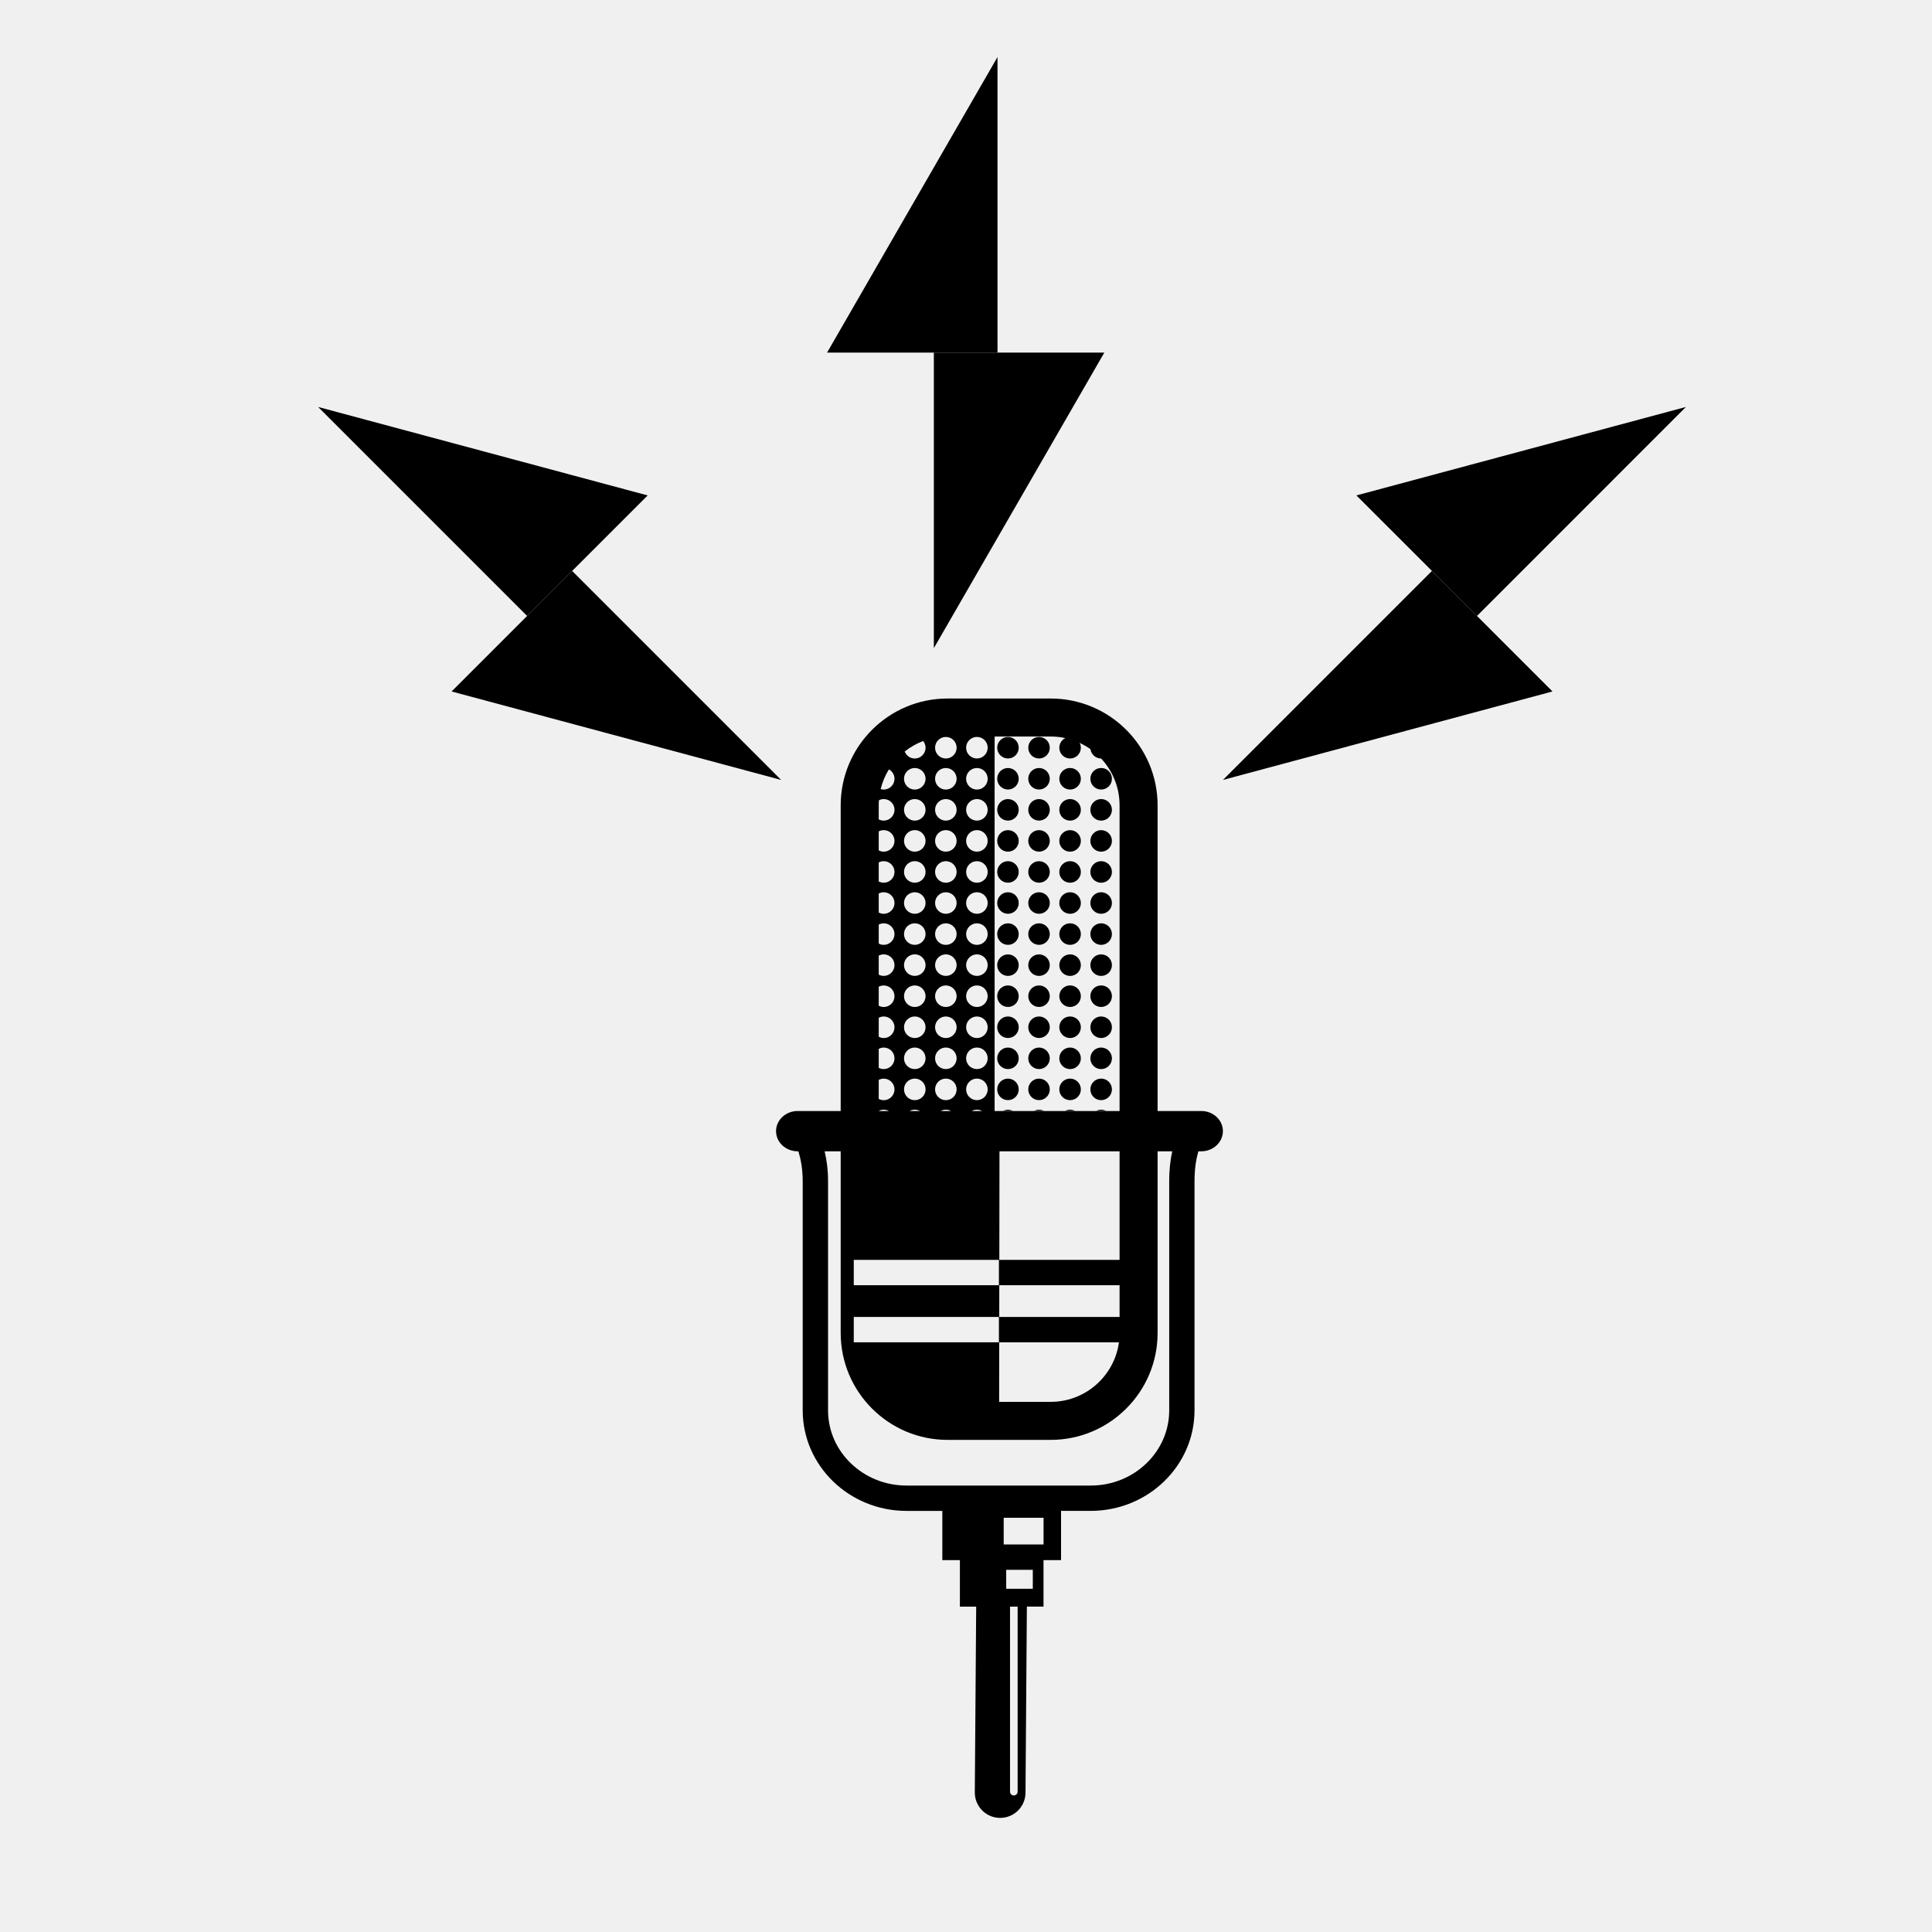
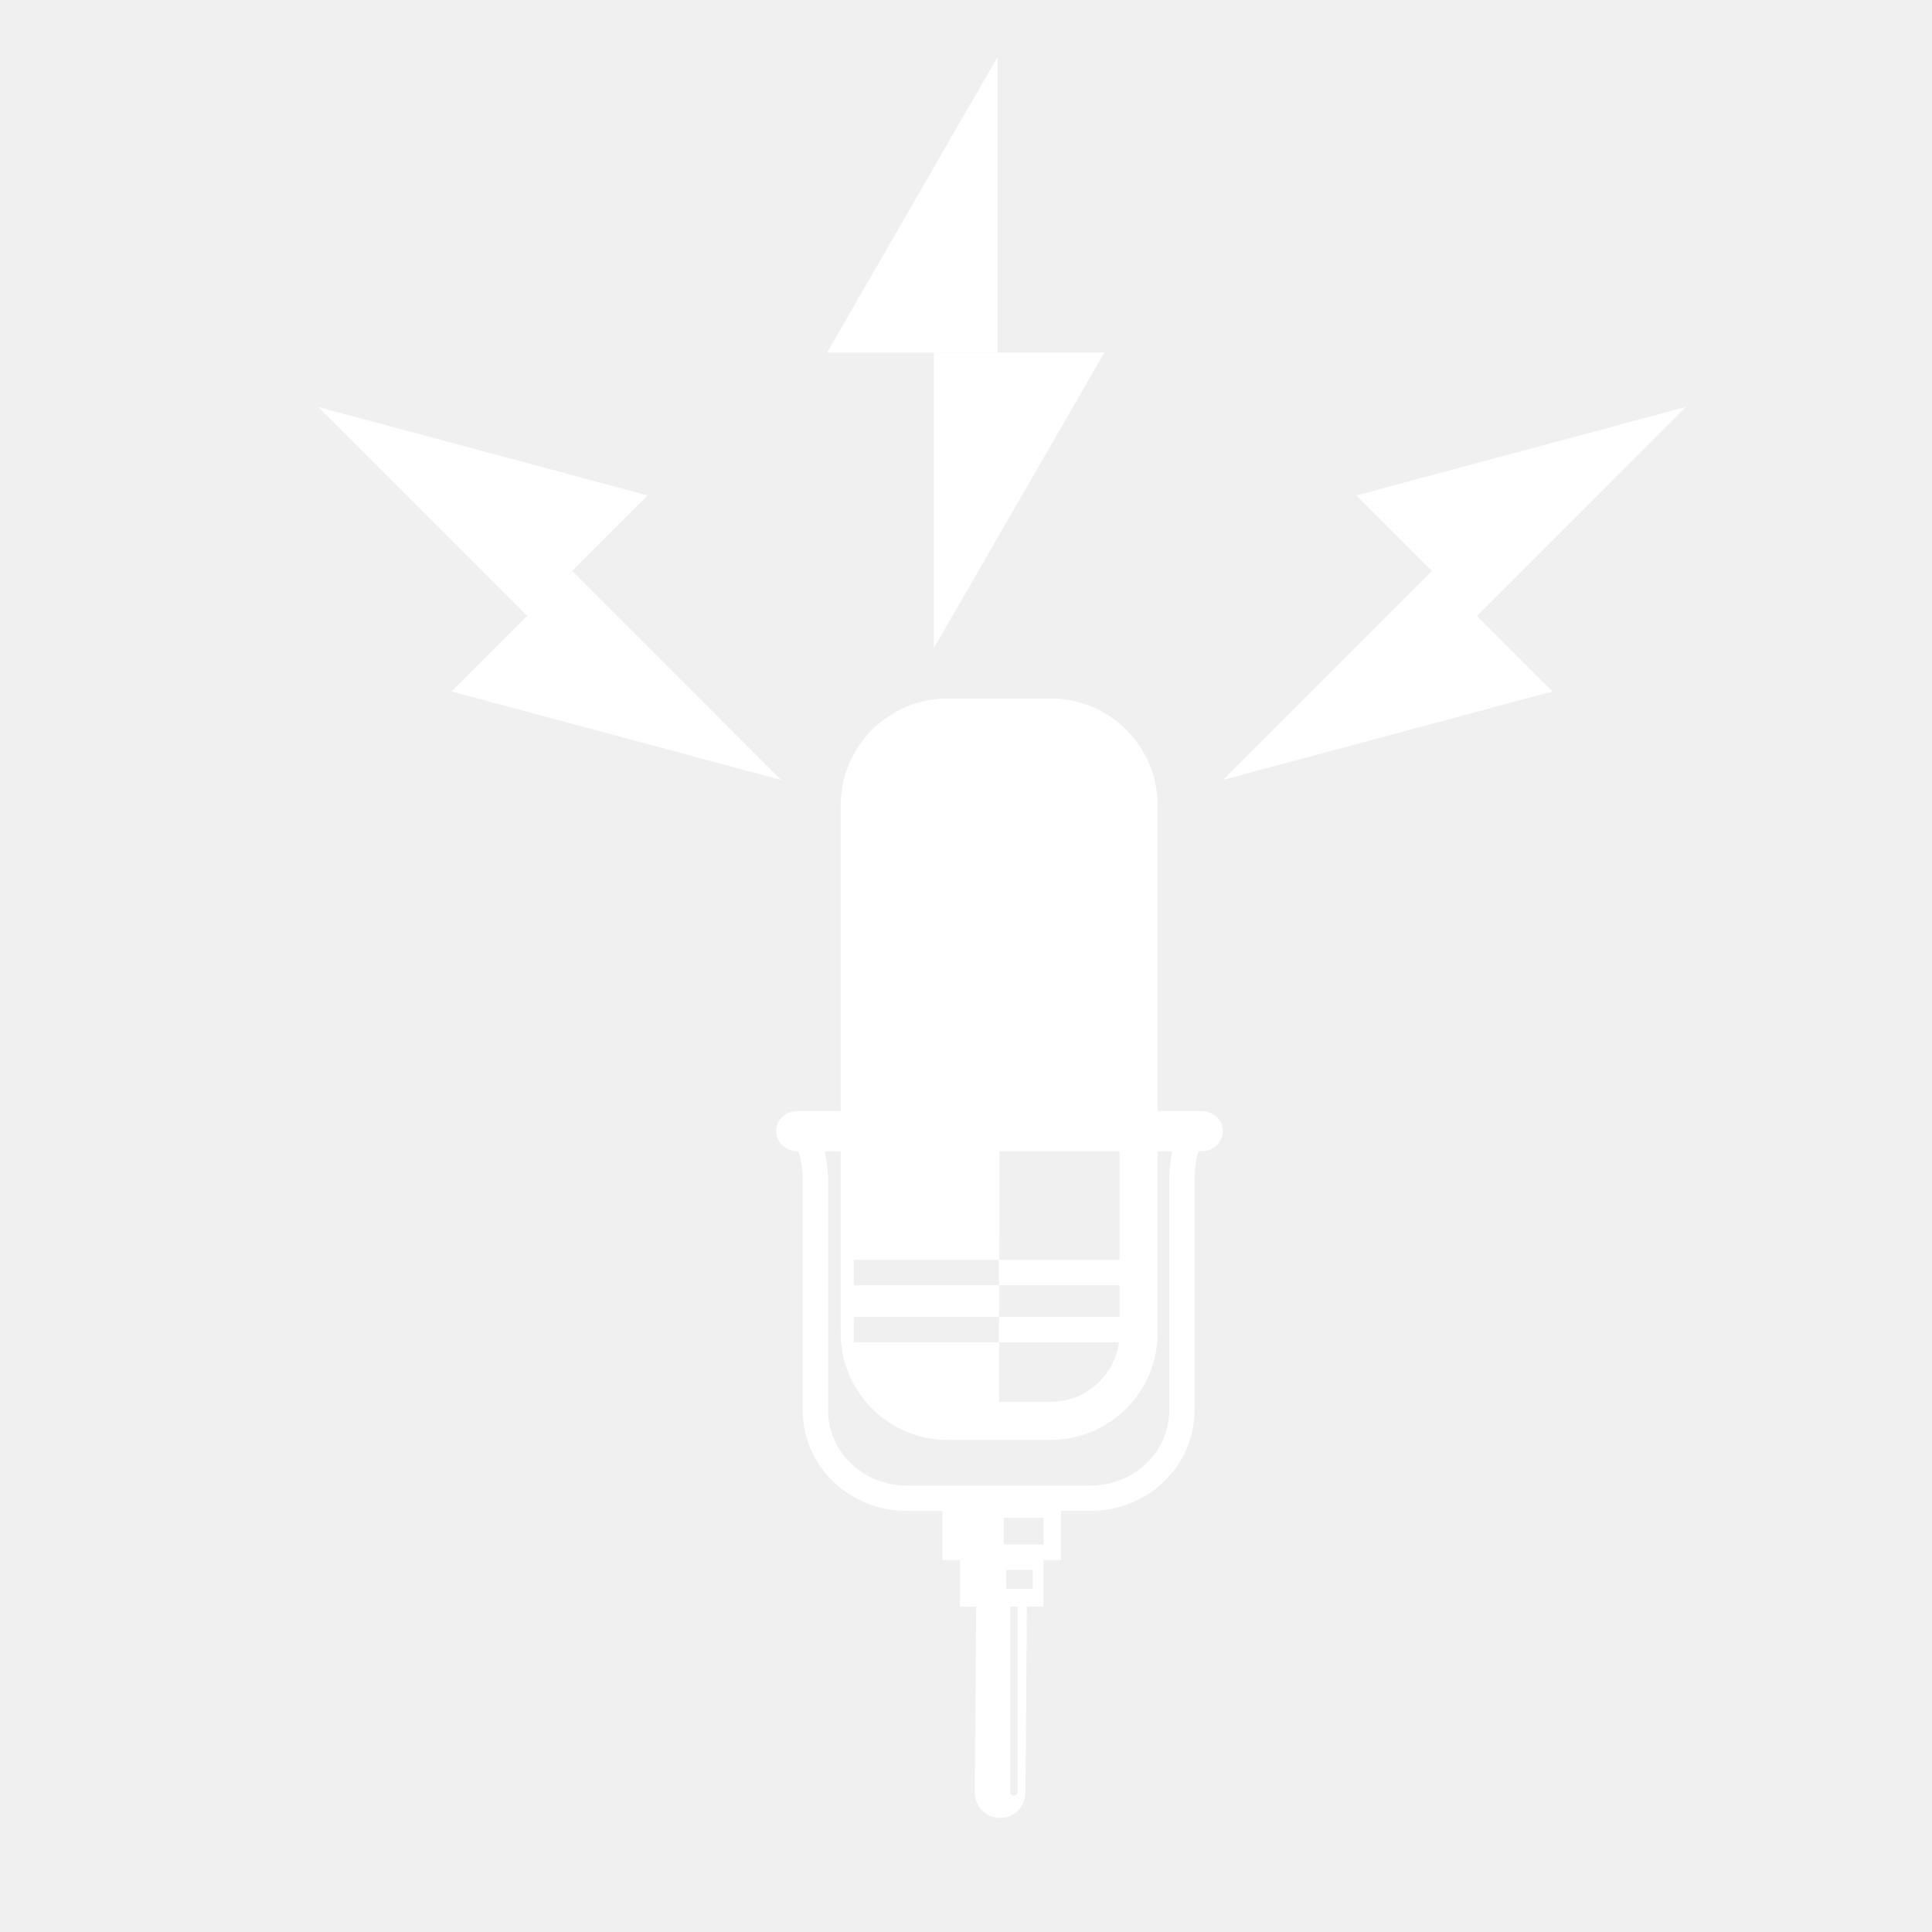
- <svg xmlns="http://www.w3.org/2000/svg" xmlns:xlink="http://www.w3.org/1999/xlink" version="1.1" x="0px" y="0px" width="100px" height="100px" viewBox="0 0 100 100" enable-background="new 0 0 100 100" xml:space="preserve">
+ <svg xmlns="http://www.w3.org/2000/svg" xmlns:xlink="http://www.w3.org/1999/xlink" version="1.1" x="0px" y="0px" width="100px" height="100px" viewBox="0 0 100 100" enable-background="new 0 0 100 100" xml:space="preserve" id="svg2">
+   <defs id="defs203" />
  <g id="Calque_1" display="none">
</g>
-   <g id="Calque_2">
-     <path display="none" d="M-13.05,98V-29.83c0-19.13,15.507-34.638,34.637-34.638h40.709c19.129,0,34.637,15.508,34.637,34.638V97   L-13.05,98z" />
-     <path fill="none" stroke="#000000" stroke-miterlimit="10" d="M44.498,58.789V41.684c0-2.511,2.036-4.546,4.546-4.546h5.344   c2.51,0,4.545,2.035,4.545,4.546v17.051L44.498,58.789z" />
-     <polygon points="51.631,2.952 42.809,18.25 51.631,18.25  " />
-     <polygon points="48.336,33.548 57.16,18.25 48.336,18.25  " />
-     <polygon points="87.263,21.064 70.208,25.643 76.448,31.882  " />
-     <polygon points="63.3,40.369 80.356,35.79 74.118,29.551  " />
-     <polygon points="16.466,21.064 33.523,25.643 27.284,31.882  " />
-     <polygon points="40.431,40.369 23.375,35.79 29.614,29.551  " />
-     <g>
-       <rect x="51.715" y="65.211" width="7.517" height="1.312" />
+   <g id="Calque_2" style="fill:#ffffff">
+     <path display="none" d="M-13.05,98V-29.83c0-19.13,15.507-34.638,34.637-34.638h40.709c19.129,0,34.637,15.508,34.637,34.638V97   L-13.05,98z" id="path6" style="fill:#ffffff" />
+     <path fill="none" stroke="#000000" stroke-miterlimit="10" d="M44.498,58.789V41.684c0-2.511,2.036-4.546,4.546-4.546h5.344   c2.51,0,4.545,2.035,4.545,4.546v17.051L44.498,58.789z" id="path8" style="fill:#ffffff" />
+     <polygon points="51.631,2.952 42.809,18.25 51.631,18.25  " id="polygon10" style="fill:#ffffff" />
+     <polygon points="48.336,33.548 57.16,18.25 48.336,18.25  " id="polygon12" style="fill:#ffffff" />
+     <polygon points="87.263,21.064 70.208,25.643 76.448,31.882  " id="polygon14" style="fill:#ffffff" />
+     <polygon points="63.3,40.369 80.356,35.79 74.118,29.551  " id="polygon16" style="fill:#ffffff" />
+     <polygon points="16.466,21.064 33.523,25.643 27.284,31.882  " id="polygon18" style="fill:#ffffff" />
+     <polygon points="40.431,40.369 23.375,35.79 29.614,29.551  " id="polygon20" style="fill:#ffffff" />
+     <g id="g22" style="fill:#ffffff">
+       <rect x="51.715" y="65.211" width="7.517" height="1.312" id="rect24" style="fill:#ffffff" />
    </g>
-     <g>
-       <rect x="51.715" y="68.166" width="7.517" height="1.312" />
+     <g id="g26" style="fill:#ffffff">
+       <rect x="51.715" y="68.166" width="7.517" height="1.312" id="rect28" style="fill:#ffffff" />
    </g>
-     <path d="M62.181,57.506h-2.264V41.684c0-3.049-2.481-5.529-5.53-5.529h-5.344c-3.048,0-5.529,2.48-5.529,5.529v15.822h-2.228   c-0.618,0-1.118,0.468-1.118,1.042c0,0.576,0.5,1.043,1.118,1.043h0.038c0.113,0.362,0.224,0.888,0.224,1.545v11.866   c0,2.869,2.41,5.202,5.373,5.202h1.854v2.549h0.909v2.406h0.843l-0.071,9.612c-0.006,0.726,0.577,1.317,1.301,1.323   c0.003,0,0.007,0,0.011,0c0.721,0,1.308-0.582,1.312-1.305l0.071-9.631h0.861v-2.406h0.908v-2.549h1.536   c2.962,0,5.372-2.333,5.372-5.202V61.136c0-0.698,0.1-1.207,0.2-1.545h0.15c0.617,0,1.119-0.467,1.119-1.043   C63.3,57.974,62.798,57.506,62.181,57.506z M57.949,41.684v15.822h-6.468V38.123h2.906C56.35,38.123,57.949,39.72,57.949,41.684z    M57.949,59.591v9.407c0,1.964-1.599,3.561-3.562,3.561h-2.672l0.018-12.968H57.949z M45.741,53.729   c-0.093,0-0.181-0.026-0.258-0.067V52.68c0.078-0.042,0.166-0.067,0.258-0.067c0.309,0,0.558,0.251,0.558,0.558   C46.299,53.479,46.05,53.729,45.741,53.729z M46.299,54.779c0,0.307-0.249,0.557-0.558,0.557c-0.093,0-0.181-0.023-0.258-0.065   v-0.982c0.078-0.042,0.166-0.067,0.258-0.067C46.05,54.22,46.299,54.47,46.299,54.779z M45.741,52.122   c-0.093,0-0.181-0.026-0.258-0.066v-0.983c0.078-0.041,0.166-0.066,0.258-0.066c0.309,0,0.558,0.25,0.558,0.557   C46.299,51.872,46.05,52.122,45.741,52.122z M45.741,50.512c-0.093,0-0.181-0.024-0.258-0.066v-0.982   c0.078-0.041,0.166-0.067,0.258-0.067c0.309,0,0.558,0.25,0.558,0.559S46.05,50.512,45.741,50.512z M45.741,48.906   c-0.093,0-0.181-0.025-0.258-0.067v-0.982c0.078-0.042,0.166-0.066,0.258-0.066c0.309,0,0.558,0.25,0.558,0.558   C46.299,48.655,46.05,48.906,45.741,48.906z M45.741,47.298c-0.093,0-0.181-0.026-0.258-0.066v-0.983   c0.078-0.042,0.166-0.066,0.258-0.066c0.309,0,0.558,0.249,0.558,0.557S46.05,47.298,45.741,47.298z M45.741,45.689   c-0.093,0-0.181-0.024-0.258-0.066V44.64c0.078-0.04,0.166-0.066,0.258-0.066c0.309,0,0.558,0.25,0.558,0.559   S46.05,45.689,45.741,45.689z M45.741,44.082c-0.093,0-0.181-0.025-0.258-0.066v-0.983c0.078-0.041,0.166-0.066,0.258-0.066   c0.309,0,0.558,0.251,0.558,0.559C46.299,43.833,46.05,44.082,45.741,44.082z M45.741,42.475c-0.093,0-0.181-0.025-0.258-0.066   v-0.725c0-0.089,0.003-0.176,0.011-0.264c0.075-0.038,0.158-0.061,0.248-0.061c0.309,0,0.558,0.25,0.558,0.557   C46.299,42.225,46.05,42.475,45.741,42.475z M45.483,55.894c0.078-0.04,0.166-0.065,0.258-0.065c0.309,0,0.558,0.25,0.558,0.558   c0,0.309-0.249,0.558-0.558,0.558c-0.093,0-0.181-0.025-0.258-0.066V55.894z M46.792,56.386c0-0.308,0.249-0.558,0.558-0.558   c0.308,0,0.558,0.25,0.558,0.558c0,0.309-0.25,0.558-0.558,0.558C47.041,56.944,46.792,56.695,46.792,56.386z M47.349,53.729   c-0.309,0-0.558-0.25-0.558-0.559c0-0.307,0.249-0.558,0.558-0.558c0.308,0,0.558,0.251,0.558,0.558   C47.907,53.479,47.657,53.729,47.349,53.729z M47.907,54.779c0,0.307-0.25,0.557-0.558,0.557c-0.309,0-0.558-0.25-0.558-0.557   c0-0.309,0.249-0.559,0.558-0.559C47.657,54.22,47.907,54.47,47.907,54.779z M47.349,52.122c-0.309,0-0.558-0.25-0.558-0.559   c0-0.308,0.249-0.557,0.558-0.557c0.308,0,0.558,0.25,0.558,0.557C47.907,51.872,47.657,52.122,47.349,52.122z M47.349,50.512   c-0.309,0-0.558-0.248-0.558-0.557s0.249-0.559,0.558-0.559c0.308,0,0.558,0.25,0.558,0.559S47.657,50.512,47.349,50.512z    M47.349,48.906c-0.309,0-0.558-0.25-0.558-0.558c0-0.308,0.249-0.558,0.558-0.558c0.308,0,0.558,0.25,0.558,0.558   C47.907,48.655,47.657,48.906,47.349,48.906z M47.349,47.298c-0.309,0-0.558-0.25-0.558-0.558s0.249-0.557,0.558-0.557   c0.308,0,0.558,0.249,0.558,0.557S47.657,47.298,47.349,47.298z M47.349,45.689c-0.309,0-0.558-0.249-0.558-0.557   s0.249-0.559,0.558-0.559c0.308,0,0.558,0.25,0.558,0.559S47.657,45.689,47.349,45.689z M47.349,44.082   c-0.309,0-0.558-0.249-0.558-0.557c0-0.308,0.249-0.559,0.558-0.559c0.308,0,0.558,0.251,0.558,0.559   C47.907,43.833,47.657,44.082,47.349,44.082z M47.349,42.475c-0.309,0-0.558-0.25-0.558-0.559c0-0.307,0.249-0.557,0.558-0.557   c0.308,0,0.558,0.25,0.558,0.557C47.907,42.225,47.657,42.475,47.349,42.475z M47.349,40.868c-0.309,0-0.558-0.25-0.558-0.559   s0.249-0.557,0.558-0.557c0.308,0,0.558,0.249,0.558,0.557S47.657,40.868,47.349,40.868z M48.399,56.386   c0-0.308,0.25-0.558,0.557-0.558c0.309,0,0.559,0.25,0.559,0.558c0,0.309-0.25,0.558-0.559,0.558   C48.649,56.944,48.399,56.695,48.399,56.386z M48.956,39.752c0.309,0,0.559,0.249,0.559,0.557s-0.25,0.559-0.559,0.559   c-0.307,0-0.557-0.25-0.557-0.559S48.649,39.752,48.956,39.752z M48.399,38.702c0-0.308,0.25-0.558,0.557-0.558   c0.309,0,0.559,0.25,0.559,0.558s-0.25,0.558-0.559,0.558C48.649,39.259,48.399,39.01,48.399,38.702z M48.956,41.359   c0.309,0,0.559,0.25,0.559,0.557c0,0.309-0.25,0.559-0.559,0.559c-0.307,0-0.557-0.25-0.557-0.559   C48.399,41.609,48.649,41.359,48.956,41.359z M48.956,42.966c0.309,0,0.559,0.251,0.559,0.559c0,0.308-0.25,0.557-0.559,0.557   c-0.307,0-0.557-0.249-0.557-0.557C48.399,43.217,48.649,42.966,48.956,42.966z M48.956,44.574c0.309,0,0.559,0.25,0.559,0.559   s-0.25,0.557-0.559,0.557c-0.307,0-0.557-0.249-0.557-0.557S48.649,44.574,48.956,44.574z M48.956,46.183   c0.309,0,0.559,0.249,0.559,0.557s-0.25,0.558-0.559,0.558c-0.307,0-0.557-0.25-0.557-0.558S48.649,46.183,48.956,46.183z    M48.956,47.791c0.309,0,0.559,0.25,0.559,0.558c0,0.307-0.25,0.558-0.559,0.558c-0.307,0-0.557-0.25-0.557-0.558   C48.399,48.041,48.649,47.791,48.956,47.791z M48.956,49.397c0.309,0,0.559,0.25,0.559,0.559s-0.25,0.557-0.559,0.557   c-0.307,0-0.557-0.248-0.557-0.557S48.649,49.397,48.956,49.397z M48.956,51.006c0.309,0,0.559,0.25,0.559,0.557   c0,0.309-0.25,0.559-0.559,0.559c-0.307,0-0.557-0.25-0.557-0.559C48.399,51.255,48.649,51.006,48.956,51.006z M48.956,52.613   c0.309,0,0.559,0.251,0.559,0.558c0,0.309-0.25,0.559-0.559,0.559c-0.307,0-0.557-0.25-0.557-0.559   C48.399,52.864,48.649,52.613,48.956,52.613z M48.956,54.22c0.309,0,0.559,0.25,0.559,0.559c0,0.307-0.25,0.557-0.559,0.557   c-0.307,0-0.557-0.25-0.557-0.557C48.399,54.47,48.649,54.22,48.956,54.22z M50.006,56.386c0-0.308,0.25-0.558,0.559-0.558   c0.308,0,0.557,0.25,0.557,0.558c0,0.309-0.249,0.558-0.557,0.558C50.256,56.944,50.006,56.695,50.006,56.386z M50.565,41.359   c0.308,0,0.557,0.25,0.557,0.557c0,0.309-0.249,0.559-0.557,0.559c-0.309,0-0.559-0.25-0.559-0.559   C50.006,41.609,50.256,41.359,50.565,41.359z M50.006,40.309c0-0.308,0.25-0.557,0.559-0.557c0.308,0,0.557,0.249,0.557,0.557   s-0.249,0.559-0.557,0.559C50.256,40.868,50.006,40.617,50.006,40.309z M50.565,42.966c0.308,0,0.557,0.251,0.557,0.559   c0,0.308-0.249,0.557-0.557,0.557c-0.309,0-0.559-0.249-0.559-0.557C50.006,43.217,50.256,42.966,50.565,42.966z M50.565,44.574   c0.308,0,0.557,0.25,0.557,0.559s-0.249,0.557-0.557,0.557c-0.309,0-0.559-0.249-0.559-0.557S50.256,44.574,50.565,44.574z    M50.565,46.183c0.308,0,0.557,0.249,0.557,0.557s-0.249,0.558-0.557,0.558c-0.309,0-0.559-0.25-0.559-0.558   S50.256,46.183,50.565,46.183z M50.565,47.791c0.308,0,0.557,0.25,0.557,0.558c0,0.307-0.249,0.558-0.557,0.558   c-0.309,0-0.559-0.25-0.559-0.558C50.006,48.041,50.256,47.791,50.565,47.791z M50.565,49.397c0.308,0,0.557,0.25,0.557,0.559   s-0.249,0.557-0.557,0.557c-0.309,0-0.559-0.248-0.559-0.557S50.256,49.397,50.565,49.397z M50.565,51.006   c0.308,0,0.557,0.25,0.557,0.557c0,0.309-0.249,0.559-0.557,0.559c-0.309,0-0.559-0.25-0.559-0.559   C50.006,51.255,50.256,51.006,50.565,51.006z M50.565,52.613c0.308,0,0.557,0.251,0.557,0.558c0,0.309-0.249,0.559-0.557,0.559   c-0.309,0-0.559-0.25-0.559-0.559C50.006,52.864,50.256,52.613,50.565,52.613z M50.565,54.22c0.308,0,0.557,0.25,0.557,0.559   c0,0.307-0.249,0.557-0.557,0.557c-0.309,0-0.559-0.25-0.559-0.557C50.006,54.47,50.256,54.22,50.565,54.22z M50.565,39.259   c-0.309,0-0.559-0.25-0.559-0.558s0.25-0.558,0.559-0.558c0.308,0,0.557,0.25,0.557,0.558S50.873,39.259,50.565,39.259z    M47.907,38.702c0,0.308-0.25,0.558-0.558,0.558c-0.238,0-0.44-0.15-0.521-0.361c0.286-0.228,0.607-0.412,0.954-0.544   C47.858,38.45,47.907,38.569,47.907,38.702z M46.299,40.309c0,0.308-0.249,0.559-0.558,0.559c-0.055,0-0.106-0.011-0.158-0.026   c0.089-0.364,0.234-0.707,0.426-1.018C46.181,39.918,46.299,40.099,46.299,40.309z M45.483,57.506v-0.003   c0.078-0.042,0.166-0.067,0.258-0.067c0.097,0,0.187,0.026,0.266,0.07H45.483z M47.083,57.506c0.08-0.044,0.169-0.07,0.266-0.07   c0.097,0,0.186,0.026,0.267,0.07H47.083z M48.69,57.506c0.08-0.044,0.17-0.07,0.266-0.07c0.097,0,0.187,0.026,0.267,0.07H48.69z    M50.298,57.506c0.08-0.044,0.169-0.07,0.267-0.07c0.096,0,0.186,0.026,0.266,0.07H50.298z M44.191,65.211h7.516v1.312h-7.516   V65.211z M44.191,68.166h7.516v1.312h-7.516V68.166z M52.672,92.734c0,0.111-0.088,0.198-0.197,0.198s-0.196-0.087-0.196-0.198   V83.16h0.394V92.734z M53.458,82.236h-1.377v-0.984h1.377V82.236z M54.014,79.94h-2.063v-1.379h2.063V79.94z M60.518,61.136v11.866   c0,2.145-1.82,3.89-4.06,3.89h-9.537c-2.24,0-4.061-1.745-4.061-3.89V61.136c0-0.604-0.076-1.123-0.178-1.545h0.832v9.407   c0,3.049,2.481,5.53,5.529,5.53h5.344c3.049,0,5.53-2.481,5.53-5.53v-9.407h0.759C60.584,60.002,60.518,60.512,60.518,61.136z" />
+     <path d="M62.181,57.506h-2.264V41.684c0-3.049-2.481-5.529-5.53-5.529h-5.344c-3.048,0-5.529,2.48-5.529,5.529v15.822h-2.228   c-0.618,0-1.118,0.468-1.118,1.042c0,0.576,0.5,1.043,1.118,1.043h0.038c0.113,0.362,0.224,0.888,0.224,1.545v11.866   c0,2.869,2.41,5.202,5.373,5.202h1.854v2.549h0.909v2.406h0.843l-0.071,9.612c-0.006,0.726,0.577,1.317,1.301,1.323   c0.003,0,0.007,0,0.011,0c0.721,0,1.308-0.582,1.312-1.305l0.071-9.631h0.861v-2.406h0.908v-2.549h1.536   c2.962,0,5.372-2.333,5.372-5.202V61.136c0-0.698,0.1-1.207,0.2-1.545h0.15c0.617,0,1.119-0.467,1.119-1.043   C63.3,57.974,62.798,57.506,62.181,57.506z M57.949,41.684v15.822h-6.468V38.123h2.906C56.35,38.123,57.949,39.72,57.949,41.684z    M57.949,59.591v9.407c0,1.964-1.599,3.561-3.562,3.561h-2.672l0.018-12.968H57.949z M45.741,53.729   c-0.093,0-0.181-0.026-0.258-0.067V52.68c0.078-0.042,0.166-0.067,0.258-0.067c0.309,0,0.558,0.251,0.558,0.558   C46.299,53.479,46.05,53.729,45.741,53.729z M46.299,54.779c0,0.307-0.249,0.557-0.558,0.557c-0.093,0-0.181-0.023-0.258-0.065   v-0.982c0.078-0.042,0.166-0.067,0.258-0.067C46.05,54.22,46.299,54.47,46.299,54.779z M45.741,52.122   c-0.093,0-0.181-0.026-0.258-0.066v-0.983c0.078-0.041,0.166-0.066,0.258-0.066c0.309,0,0.558,0.25,0.558,0.557   C46.299,51.872,46.05,52.122,45.741,52.122z M45.741,50.512c-0.093,0-0.181-0.024-0.258-0.066v-0.982   c0.078-0.041,0.166-0.067,0.258-0.067c0.309,0,0.558,0.25,0.558,0.559S46.05,50.512,45.741,50.512z M45.741,48.906   c-0.093,0-0.181-0.025-0.258-0.067v-0.982c0.078-0.042,0.166-0.066,0.258-0.066c0.309,0,0.558,0.25,0.558,0.558   C46.299,48.655,46.05,48.906,45.741,48.906z M45.741,47.298c-0.093,0-0.181-0.026-0.258-0.066v-0.983   c0.078-0.042,0.166-0.066,0.258-0.066c0.309,0,0.558,0.249,0.558,0.557S46.05,47.298,45.741,47.298z M45.741,45.689   c-0.093,0-0.181-0.024-0.258-0.066V44.64c0.078-0.04,0.166-0.066,0.258-0.066c0.309,0,0.558,0.25,0.558,0.559   S46.05,45.689,45.741,45.689z M45.741,44.082c-0.093,0-0.181-0.025-0.258-0.066v-0.983c0.078-0.041,0.166-0.066,0.258-0.066   c0.309,0,0.558,0.251,0.558,0.559C46.299,43.833,46.05,44.082,45.741,44.082z M45.741,42.475c-0.093,0-0.181-0.025-0.258-0.066   v-0.725c0-0.089,0.003-0.176,0.011-0.264c0.075-0.038,0.158-0.061,0.248-0.061c0.309,0,0.558,0.25,0.558,0.557   C46.299,42.225,46.05,42.475,45.741,42.475z M45.483,55.894c0.078-0.04,0.166-0.065,0.258-0.065c0.309,0,0.558,0.25,0.558,0.558   c0,0.309-0.249,0.558-0.558,0.558c-0.093,0-0.181-0.025-0.258-0.066V55.894z M46.792,56.386c0-0.308,0.249-0.558,0.558-0.558   c0.308,0,0.558,0.25,0.558,0.558c0,0.309-0.25,0.558-0.558,0.558C47.041,56.944,46.792,56.695,46.792,56.386z M47.349,53.729   c-0.309,0-0.558-0.25-0.558-0.559c0-0.307,0.249-0.558,0.558-0.558c0.308,0,0.558,0.251,0.558,0.558   C47.907,53.479,47.657,53.729,47.349,53.729z M47.907,54.779c0,0.307-0.25,0.557-0.558,0.557c-0.309,0-0.558-0.25-0.558-0.557   c0-0.309,0.249-0.559,0.558-0.559C47.657,54.22,47.907,54.47,47.907,54.779z M47.349,52.122c-0.309,0-0.558-0.25-0.558-0.559   c0-0.308,0.249-0.557,0.558-0.557c0.308,0,0.558,0.25,0.558,0.557C47.907,51.872,47.657,52.122,47.349,52.122z M47.349,50.512   c-0.309,0-0.558-0.248-0.558-0.557s0.249-0.559,0.558-0.559c0.308,0,0.558,0.25,0.558,0.559S47.657,50.512,47.349,50.512z    M47.349,48.906c-0.309,0-0.558-0.25-0.558-0.558c0-0.308,0.249-0.558,0.558-0.558c0.308,0,0.558,0.25,0.558,0.558   C47.907,48.655,47.657,48.906,47.349,48.906z M47.349,47.298c-0.309,0-0.558-0.25-0.558-0.558s0.249-0.557,0.558-0.557   c0.308,0,0.558,0.249,0.558,0.557S47.657,47.298,47.349,47.298z M47.349,45.689c-0.309,0-0.558-0.249-0.558-0.557   s0.249-0.559,0.558-0.559c0.308,0,0.558,0.25,0.558,0.559S47.657,45.689,47.349,45.689z M47.349,44.082   c-0.309,0-0.558-0.249-0.558-0.557c0-0.308,0.249-0.559,0.558-0.559c0.308,0,0.558,0.251,0.558,0.559   C47.907,43.833,47.657,44.082,47.349,44.082z M47.349,42.475c-0.309,0-0.558-0.25-0.558-0.559c0-0.307,0.249-0.557,0.558-0.557   c0.308,0,0.558,0.25,0.558,0.557C47.907,42.225,47.657,42.475,47.349,42.475z M47.349,40.868c-0.309,0-0.558-0.25-0.558-0.559   s0.249-0.557,0.558-0.557c0.308,0,0.558,0.249,0.558,0.557S47.657,40.868,47.349,40.868z M48.399,56.386   c0-0.308,0.25-0.558,0.557-0.558c0.309,0,0.559,0.25,0.559,0.558c0,0.309-0.25,0.558-0.559,0.558   C48.649,56.944,48.399,56.695,48.399,56.386z M48.956,39.752c0.309,0,0.559,0.249,0.559,0.557s-0.25,0.559-0.559,0.559   c-0.307,0-0.557-0.25-0.557-0.559S48.649,39.752,48.956,39.752z M48.399,38.702c0-0.308,0.25-0.558,0.557-0.558   c0.309,0,0.559,0.25,0.559,0.558s-0.25,0.558-0.559,0.558C48.649,39.259,48.399,39.01,48.399,38.702z M48.956,41.359   c0.309,0,0.559,0.25,0.559,0.557c0,0.309-0.25,0.559-0.559,0.559c-0.307,0-0.557-0.25-0.557-0.559   C48.399,41.609,48.649,41.359,48.956,41.359z M48.956,42.966c0.309,0,0.559,0.251,0.559,0.559c0,0.308-0.25,0.557-0.559,0.557   c-0.307,0-0.557-0.249-0.557-0.557C48.399,43.217,48.649,42.966,48.956,42.966z M48.956,44.574c0.309,0,0.559,0.25,0.559,0.559   s-0.25,0.557-0.559,0.557c-0.307,0-0.557-0.249-0.557-0.557S48.649,44.574,48.956,44.574z M48.956,46.183   c0.309,0,0.559,0.249,0.559,0.557s-0.25,0.558-0.559,0.558c-0.307,0-0.557-0.25-0.557-0.558S48.649,46.183,48.956,46.183z    M48.956,47.791c0.309,0,0.559,0.25,0.559,0.558c0,0.307-0.25,0.558-0.559,0.558c-0.307,0-0.557-0.25-0.557-0.558   C48.399,48.041,48.649,47.791,48.956,47.791z M48.956,49.397c0.309,0,0.559,0.25,0.559,0.559s-0.25,0.557-0.559,0.557   c-0.307,0-0.557-0.248-0.557-0.557S48.649,49.397,48.956,49.397z M48.956,51.006c0.309,0,0.559,0.25,0.559,0.557   c0,0.309-0.25,0.559-0.559,0.559c-0.307,0-0.557-0.25-0.557-0.559C48.399,51.255,48.649,51.006,48.956,51.006z M48.956,52.613   c0.309,0,0.559,0.251,0.559,0.558c0,0.309-0.25,0.559-0.559,0.559c-0.307,0-0.557-0.25-0.557-0.559   C48.399,52.864,48.649,52.613,48.956,52.613z M48.956,54.22c0.309,0,0.559,0.25,0.559,0.559c0,0.307-0.25,0.557-0.559,0.557   c-0.307,0-0.557-0.25-0.557-0.557C48.399,54.47,48.649,54.22,48.956,54.22z M50.006,56.386c0-0.308,0.25-0.558,0.559-0.558   c0.308,0,0.557,0.25,0.557,0.558c0,0.309-0.249,0.558-0.557,0.558C50.256,56.944,50.006,56.695,50.006,56.386z M50.565,41.359   c0.308,0,0.557,0.25,0.557,0.557c0,0.309-0.249,0.559-0.557,0.559c-0.309,0-0.559-0.25-0.559-0.559   C50.006,41.609,50.256,41.359,50.565,41.359z M50.006,40.309c0-0.308,0.25-0.557,0.559-0.557c0.308,0,0.557,0.249,0.557,0.557   s-0.249,0.559-0.557,0.559C50.256,40.868,50.006,40.617,50.006,40.309z M50.565,42.966c0.308,0,0.557,0.251,0.557,0.559   c0,0.308-0.249,0.557-0.557,0.557c-0.309,0-0.559-0.249-0.559-0.557C50.006,43.217,50.256,42.966,50.565,42.966z M50.565,44.574   c0.308,0,0.557,0.25,0.557,0.559s-0.249,0.557-0.557,0.557c-0.309,0-0.559-0.249-0.559-0.557S50.256,44.574,50.565,44.574z    M50.565,46.183c0.308,0,0.557,0.249,0.557,0.557s-0.249,0.558-0.557,0.558c-0.309,0-0.559-0.25-0.559-0.558   S50.256,46.183,50.565,46.183z M50.565,47.791c0.308,0,0.557,0.25,0.557,0.558c0,0.307-0.249,0.558-0.557,0.558   c-0.309,0-0.559-0.25-0.559-0.558C50.006,48.041,50.256,47.791,50.565,47.791z M50.565,49.397c0.308,0,0.557,0.25,0.557,0.559   s-0.249,0.557-0.557,0.557c-0.309,0-0.559-0.248-0.559-0.557S50.256,49.397,50.565,49.397z M50.565,51.006   c0.308,0,0.557,0.25,0.557,0.557c0,0.309-0.249,0.559-0.557,0.559c-0.309,0-0.559-0.25-0.559-0.559   C50.006,51.255,50.256,51.006,50.565,51.006z M50.565,52.613c0.308,0,0.557,0.251,0.557,0.558c0,0.309-0.249,0.559-0.557,0.559   c-0.309,0-0.559-0.25-0.559-0.559C50.006,52.864,50.256,52.613,50.565,52.613z M50.565,54.22c0.308,0,0.557,0.25,0.557,0.559   c0,0.307-0.249,0.557-0.557,0.557c-0.309,0-0.559-0.25-0.559-0.557C50.006,54.47,50.256,54.22,50.565,54.22z M50.565,39.259   c-0.309,0-0.559-0.25-0.559-0.558s0.25-0.558,0.559-0.558c0.308,0,0.557,0.25,0.557,0.558S50.873,39.259,50.565,39.259z    M47.907,38.702c0,0.308-0.25,0.558-0.558,0.558c-0.238,0-0.44-0.15-0.521-0.361c0.286-0.228,0.607-0.412,0.954-0.544   C47.858,38.45,47.907,38.569,47.907,38.702z M46.299,40.309c0,0.308-0.249,0.559-0.558,0.559c-0.055,0-0.106-0.011-0.158-0.026   c0.089-0.364,0.234-0.707,0.426-1.018C46.181,39.918,46.299,40.099,46.299,40.309z M45.483,57.506v-0.003   c0.078-0.042,0.166-0.067,0.258-0.067c0.097,0,0.187,0.026,0.266,0.07H45.483z M47.083,57.506c0.08-0.044,0.169-0.07,0.266-0.07   c0.097,0,0.186,0.026,0.267,0.07H47.083z M48.69,57.506c0.08-0.044,0.17-0.07,0.266-0.07c0.097,0,0.187,0.026,0.267,0.07H48.69z    M50.298,57.506c0.08-0.044,0.169-0.07,0.267-0.07c0.096,0,0.186,0.026,0.266,0.07H50.298z M44.191,65.211h7.516v1.312h-7.516   V65.211z M44.191,68.166h7.516v1.312h-7.516V68.166z M52.672,92.734c0,0.111-0.088,0.198-0.197,0.198s-0.196-0.087-0.196-0.198   V83.16h0.394V92.734z M53.458,82.236h-1.377v-0.984h1.377V82.236z M54.014,79.94h-2.063v-1.379h2.063V79.94z M60.518,61.136v11.866   c0,2.145-1.82,3.89-4.06,3.89h-9.537c-2.24,0-4.061-1.745-4.061-3.89V61.136c0-0.604-0.076-1.123-0.178-1.545h0.832v9.407   c0,3.049,2.481,5.53,5.529,5.53h5.344c3.049,0,5.53-2.481,5.53-5.53v-9.407h0.759C60.584,60.002,60.518,60.512,60.518,61.136z" id="path30" style="fill:#ffffff" />
  </g>
-   <g id="Calque_3_-_copie">
-     <g>
-       <defs>
+   <g id="Calque_3_-_copie" style="fill:#ffffff">
+     <g id="g33" style="fill:#ffffff">
+       <defs id="defs35">
        <path id="SVGID_1_" d="M58.932,57.499V41.684c0-2.511-2.035-4.546-4.545-4.546h-5.344c-2.51,0-4.546,2.035-4.546,4.546v15.814     H58.932z" />
      </defs>
      <clipPath id="SVGID_2_">
-         <use xlink:href="#SVGID_1_" overflow="visible" />
+         <use xlink:href="#SVGID_1_" overflow="visible" id="use39" />
      </clipPath>
-       <g clip-path="url(#SVGID_2_)">
-         <circle cx="58.603" cy="37.094" r="0.559" />
-         <circle cx="58.603" cy="38.702" r="0.559" />
-         <circle cx="58.603" cy="40.309" r="0.559" />
-         <circle cx="58.603" cy="41.917" r="0.559" />
-         <circle cx="58.603" cy="43.525" r="0.559" />
-         <circle cx="58.603" cy="45.132" r="0.559" />
-         <circle cx="58.603" cy="46.74" r="0.559" />
-         <circle cx="58.603" cy="48.348" r="0.559" />
-         <circle cx="58.603" cy="49.956" r="0.559" />
-         <circle cx="58.603" cy="51.563" r="0.559" />
-         <circle cx="58.603" cy="53.17" r="0.559" />
-         <circle cx="58.603" cy="54.779" r="0.559" />
-         <circle cx="58.603" cy="56.386" r="0.559" />
-         <circle cx="58.603" cy="57.994" r="0.559" />
-         <circle cx="58.603" cy="59.601" r="0.559" />
+       <g clip-path="url(#SVGID_2_)" id="g41" style="fill:#ffffff">
+         <circle cx="58.603" cy="37.094" r="0.559" id="circle43" style="fill:#ffffff" />
+         <circle cx="58.603" cy="38.702" r="0.559" id="circle45" style="fill:#ffffff" />
+         <circle cx="58.603" cy="40.309" r="0.559" id="circle47" style="fill:#ffffff" />
+         <circle cx="58.603" cy="41.917" r="0.559" id="circle49" style="fill:#ffffff" />
+         <circle cx="58.603" cy="43.525" r="0.559" id="circle51" style="fill:#ffffff" />
+         <circle cx="58.603" cy="45.132" r="0.559" id="circle53" style="fill:#ffffff" />
+         <circle cx="58.603" cy="46.74" r="0.559" id="circle55" style="fill:#ffffff" />
+         <circle cx="58.603" cy="48.348" r="0.559" id="circle57" style="fill:#ffffff" />
+         <circle cx="58.603" cy="49.956" r="0.559" id="circle59" style="fill:#ffffff" />
+         <circle cx="58.603" cy="51.563" r="0.559" id="circle61" style="fill:#ffffff" />
+         <circle cx="58.603" cy="53.17" r="0.559" id="circle63" style="fill:#ffffff" />
+         <circle cx="58.603" cy="54.779" r="0.559" id="circle65" style="fill:#ffffff" />
+         <circle cx="58.603" cy="56.386" r="0.559" id="circle67" style="fill:#ffffff" />
+         <circle cx="58.603" cy="57.994" r="0.559" id="circle69" style="fill:#ffffff" />
+         <circle cx="58.603" cy="59.601" r="0.559" id="circle71" style="fill:#ffffff" />
      </g>
-       <g clip-path="url(#SVGID_2_)">
-         <circle cx="56.995" cy="37.094" r="0.558" />
-         <circle cx="56.995" cy="38.702" r="0.558" />
-         <circle cx="56.995" cy="40.309" r="0.558" />
-         <circle cx="56.995" cy="41.917" r="0.558" />
-         <circle cx="56.995" cy="43.525" r="0.558" />
-         <circle cx="56.995" cy="45.132" r="0.558" />
-         <circle cx="56.995" cy="46.74" r="0.558" />
-         <circle cx="56.995" cy="48.348" r="0.558" />
-         <circle cx="56.995" cy="49.956" r="0.558" />
-         <circle cx="56.995" cy="51.563" r="0.558" />
-         <circle cx="56.995" cy="53.17" r="0.558" />
-         <circle cx="56.995" cy="54.779" r="0.558" />
-         <circle cx="56.995" cy="56.386" r="0.558" />
-         <circle cx="56.995" cy="57.994" r="0.558" />
-         <circle cx="56.995" cy="59.601" r="0.558" />
+       <g clip-path="url(#SVGID_2_)" id="g73" style="fill:#ffffff">
+         <circle cx="56.995" cy="37.094" r="0.558" id="circle75" style="fill:#ffffff" />
+         <circle cx="56.995" cy="38.702" r="0.558" id="circle77" style="fill:#ffffff" />
+         <circle cx="56.995" cy="40.309" r="0.558" id="circle79" style="fill:#ffffff" />
+         <circle cx="56.995" cy="41.917" r="0.558" id="circle81" style="fill:#ffffff" />
+         <circle cx="56.995" cy="43.525" r="0.558" id="circle83" style="fill:#ffffff" />
+         <circle cx="56.995" cy="45.132" r="0.558" id="circle85" style="fill:#ffffff" />
+         <circle cx="56.995" cy="46.74" r="0.558" id="circle87" style="fill:#ffffff" />
+         <circle cx="56.995" cy="48.348" r="0.558" id="circle89" style="fill:#ffffff" />
+         <circle cx="56.995" cy="49.956" r="0.558" id="circle91" style="fill:#ffffff" />
+         <circle cx="56.995" cy="51.563" r="0.558" id="circle93" style="fill:#ffffff" />
+         <circle cx="56.995" cy="53.17" r="0.558" id="circle95" style="fill:#ffffff" />
+         <circle cx="56.995" cy="54.779" r="0.558" id="circle97" style="fill:#ffffff" />
+         <circle cx="56.995" cy="56.386" r="0.558" id="circle99" style="fill:#ffffff" />
+         <circle cx="56.995" cy="57.994" r="0.558" id="circle101" style="fill:#ffffff" />
+         <circle cx="56.995" cy="59.601" r="0.558" id="circle103" style="fill:#ffffff" />
      </g>
-       <g clip-path="url(#SVGID_2_)">
-         <circle cx="55.387" cy="37.094" r="0.558" />
-         <circle cx="55.387" cy="38.702" r="0.558" />
-         <circle cx="55.387" cy="40.309" r="0.558" />
-         <circle cx="55.387" cy="41.917" r="0.558" />
-         <circle cx="55.387" cy="43.525" r="0.558" />
-         <circle cx="55.387" cy="45.132" r="0.558" />
-         <circle cx="55.387" cy="46.74" r="0.558" />
-         <circle cx="55.387" cy="48.348" r="0.558" />
-         <circle cx="55.387" cy="49.956" r="0.558" />
-         <circle cx="55.387" cy="51.563" r="0.558" />
-         <circle cx="55.387" cy="53.17" r="0.558" />
-         <circle cx="55.387" cy="54.779" r="0.558" />
-         <circle cx="55.387" cy="56.386" r="0.558" />
-         <circle cx="55.387" cy="57.994" r="0.558" />
-         <circle cx="55.387" cy="59.601" r="0.558" />
+       <g clip-path="url(#SVGID_2_)" id="g105" style="fill:#ffffff">
+         <circle cx="55.387" cy="37.094" r="0.558" id="circle107" style="fill:#ffffff" />
+         <circle cx="55.387" cy="38.702" r="0.558" id="circle109" style="fill:#ffffff" />
+         <circle cx="55.387" cy="40.309" r="0.558" id="circle111" style="fill:#ffffff" />
+         <circle cx="55.387" cy="41.917" r="0.558" id="circle113" style="fill:#ffffff" />
+         <circle cx="55.387" cy="43.525" r="0.558" id="circle115" style="fill:#ffffff" />
+         <circle cx="55.387" cy="45.132" r="0.558" id="circle117" style="fill:#ffffff" />
+         <circle cx="55.387" cy="46.74" r="0.558" id="circle119" style="fill:#ffffff" />
+         <circle cx="55.387" cy="48.348" r="0.558" id="circle121" style="fill:#ffffff" />
+         <circle cx="55.387" cy="49.956" r="0.558" id="circle123" style="fill:#ffffff" />
+         <circle cx="55.387" cy="51.563" r="0.558" id="circle125" style="fill:#ffffff" />
+         <circle cx="55.387" cy="53.17" r="0.558" id="circle127" style="fill:#ffffff" />
+         <circle cx="55.387" cy="54.779" r="0.558" id="circle129" style="fill:#ffffff" />
+         <circle cx="55.387" cy="56.386" r="0.558" id="circle131" style="fill:#ffffff" />
+         <circle cx="55.387" cy="57.994" r="0.558" id="circle133" style="fill:#ffffff" />
+         <circle cx="55.387" cy="59.601" r="0.558" id="circle135" style="fill:#ffffff" />
      </g>
-       <g clip-path="url(#SVGID_2_)">
-         <circle cx="53.78" cy="37.094" r="0.557" />
-         <circle cx="53.78" cy="38.702" r="0.557" />
-         <circle cx="53.78" cy="40.309" r="0.557" />
-         <circle cx="53.78" cy="41.917" r="0.557" />
-         <circle cx="53.78" cy="43.525" r="0.557" />
-         <circle cx="53.78" cy="45.132" r="0.557" />
-         <circle cx="53.78" cy="46.74" r="0.557" />
-         <circle cx="53.78" cy="48.348" r="0.557" />
-         <circle cx="53.78" cy="49.956" r="0.557" />
-         <circle cx="53.78" cy="51.563" r="0.557" />
-         <circle cx="53.78" cy="53.17" r="0.557" />
-         <circle cx="53.78" cy="54.779" r="0.557" />
-         <circle cx="53.78" cy="56.386" r="0.557" />
-         <circle cx="53.78" cy="57.994" r="0.557" />
-         <circle cx="53.78" cy="59.601" r="0.557" />
+       <g clip-path="url(#SVGID_2_)" id="g137" style="fill:#ffffff">
+         <circle cx="53.78" cy="37.094" r="0.557" id="circle139" style="fill:#ffffff" />
+         <circle cx="53.78" cy="38.702" r="0.557" id="circle141" style="fill:#ffffff" />
+         <circle cx="53.78" cy="40.309" r="0.557" id="circle143" style="fill:#ffffff" />
+         <circle cx="53.78" cy="41.917" r="0.557" id="circle145" style="fill:#ffffff" />
+         <circle cx="53.78" cy="43.525" r="0.557" id="circle147" style="fill:#ffffff" />
+         <circle cx="53.78" cy="45.132" r="0.557" id="circle149" style="fill:#ffffff" />
+         <circle cx="53.78" cy="46.74" r="0.557" id="circle151" style="fill:#ffffff" />
+         <circle cx="53.78" cy="48.348" r="0.557" id="circle153" style="fill:#ffffff" />
+         <circle cx="53.78" cy="49.956" r="0.557" id="circle155" style="fill:#ffffff" />
+         <circle cx="53.78" cy="51.563" r="0.557" id="circle157" style="fill:#ffffff" />
+         <circle cx="53.78" cy="53.17" r="0.557" id="circle159" style="fill:#ffffff" />
+         <circle cx="53.78" cy="54.779" r="0.557" id="circle161" style="fill:#ffffff" />
+         <circle cx="53.78" cy="56.386" r="0.557" id="circle163" style="fill:#ffffff" />
+         <circle cx="53.78" cy="57.994" r="0.557" id="circle165" style="fill:#ffffff" />
+         <circle cx="53.78" cy="59.601" r="0.557" id="circle167" style="fill:#ffffff" />
      </g>
-       <g clip-path="url(#SVGID_2_)">
-         <circle cx="52.172" cy="37.094" r="0.557" />
-         <circle cx="52.172" cy="38.702" r="0.557" />
-         <circle cx="52.172" cy="40.309" r="0.557" />
-         <circle cx="52.172" cy="41.917" r="0.557" />
-         <circle cx="52.172" cy="43.525" r="0.557" />
-         <circle cx="52.172" cy="45.132" r="0.557" />
-         <circle cx="52.172" cy="46.74" r="0.557" />
-         <circle cx="52.172" cy="48.348" r="0.557" />
-         <circle cx="52.172" cy="49.956" r="0.557" />
-         <circle cx="52.172" cy="51.563" r="0.557" />
-         <circle cx="52.172" cy="53.17" r="0.557" />
-         <circle cx="52.172" cy="54.779" r="0.557" />
-         <circle cx="52.172" cy="56.386" r="0.557" />
-         <circle cx="52.172" cy="57.994" r="0.557" />
-         <circle cx="52.172" cy="59.601" r="0.557" />
+       <g clip-path="url(#SVGID_2_)" id="g169" style="fill:#ffffff">
+         <circle cx="52.172" cy="37.094" r="0.557" id="circle171" style="fill:#ffffff" />
+         <circle cx="52.172" cy="38.702" r="0.557" id="circle173" style="fill:#ffffff" />
+         <circle cx="52.172" cy="40.309" r="0.557" id="circle175" style="fill:#ffffff" />
+         <circle cx="52.172" cy="41.917" r="0.557" id="circle177" style="fill:#ffffff" />
+         <circle cx="52.172" cy="43.525" r="0.557" id="circle179" style="fill:#ffffff" />
+         <circle cx="52.172" cy="45.132" r="0.557" id="circle181" style="fill:#ffffff" />
+         <circle cx="52.172" cy="46.74" r="0.557" id="circle183" style="fill:#ffffff" />
+         <circle cx="52.172" cy="48.348" r="0.557" id="circle185" style="fill:#ffffff" />
+         <circle cx="52.172" cy="49.956" r="0.557" id="circle187" style="fill:#ffffff" />
+         <circle cx="52.172" cy="51.563" r="0.557" id="circle189" style="fill:#ffffff" />
+         <circle cx="52.172" cy="53.17" r="0.557" id="circle191" style="fill:#ffffff" />
+         <circle cx="52.172" cy="54.779" r="0.557" id="circle193" style="fill:#ffffff" />
+         <circle cx="52.172" cy="56.386" r="0.557" id="circle195" style="fill:#ffffff" />
+         <circle cx="52.172" cy="57.994" r="0.557" id="circle197" style="fill:#ffffff" />
+         <circle cx="52.172" cy="59.601" r="0.557" id="circle199" style="fill:#ffffff" />
      </g>
    </g>
  </g>
</svg>
